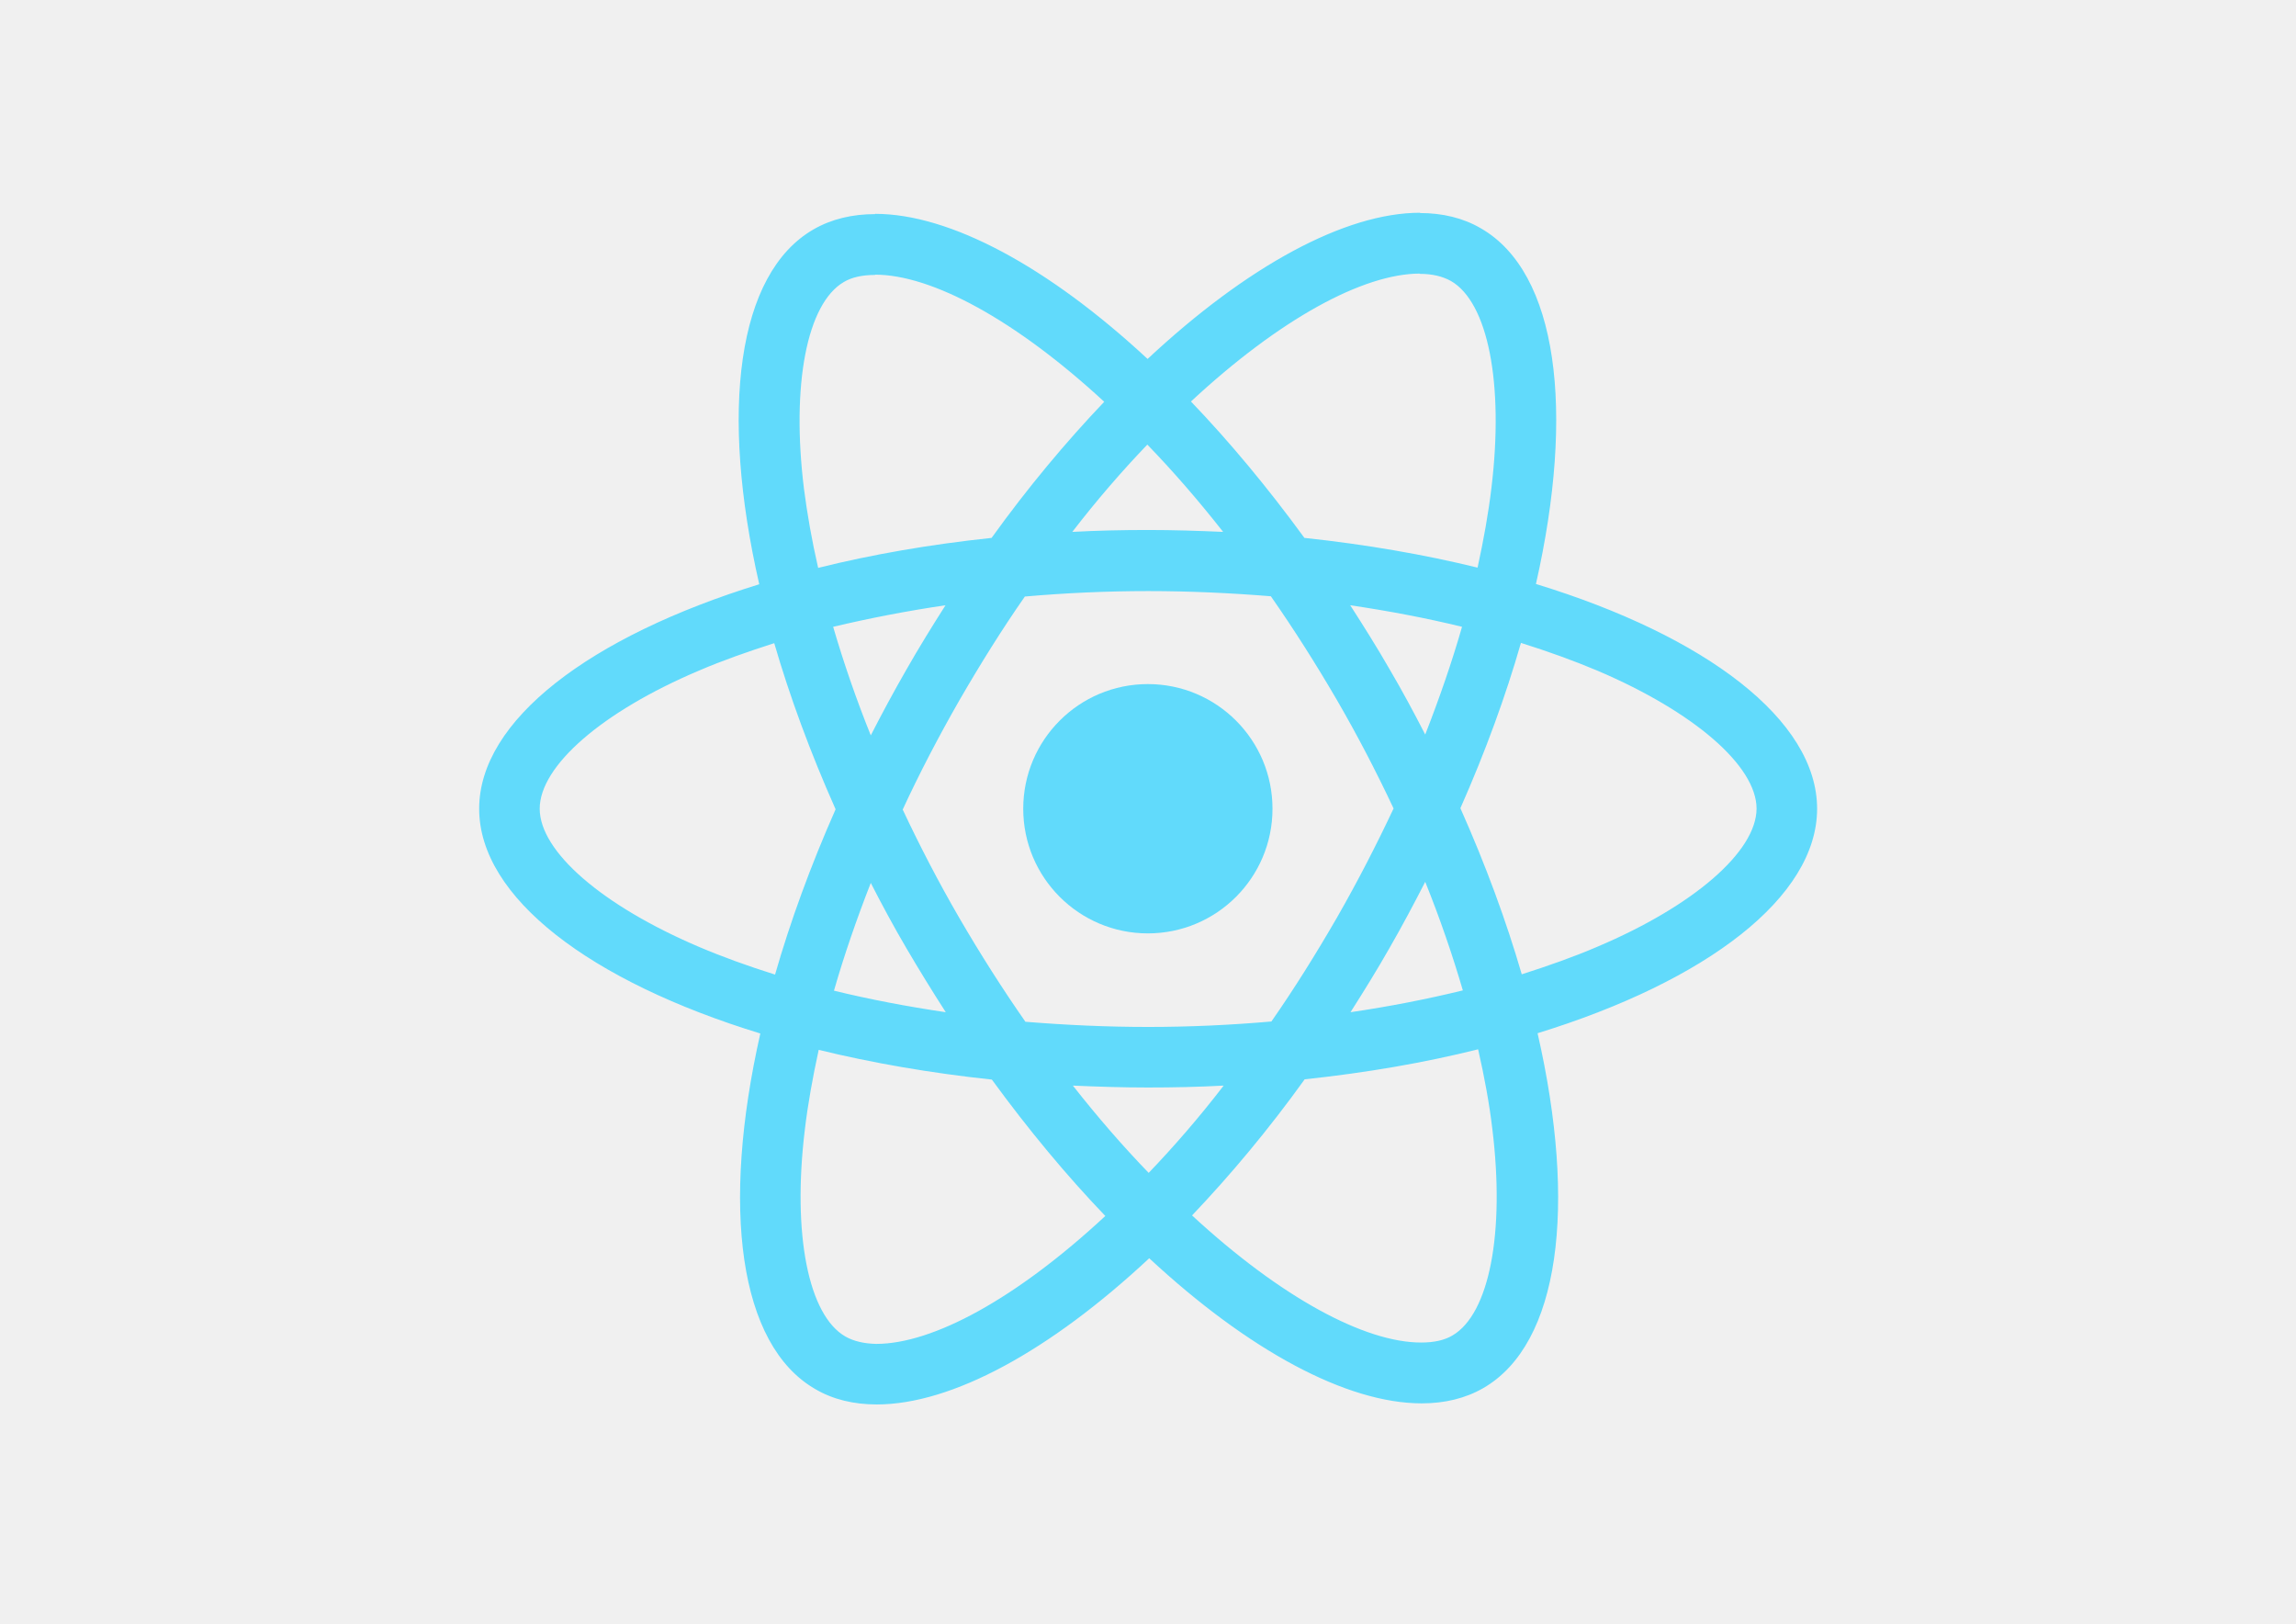
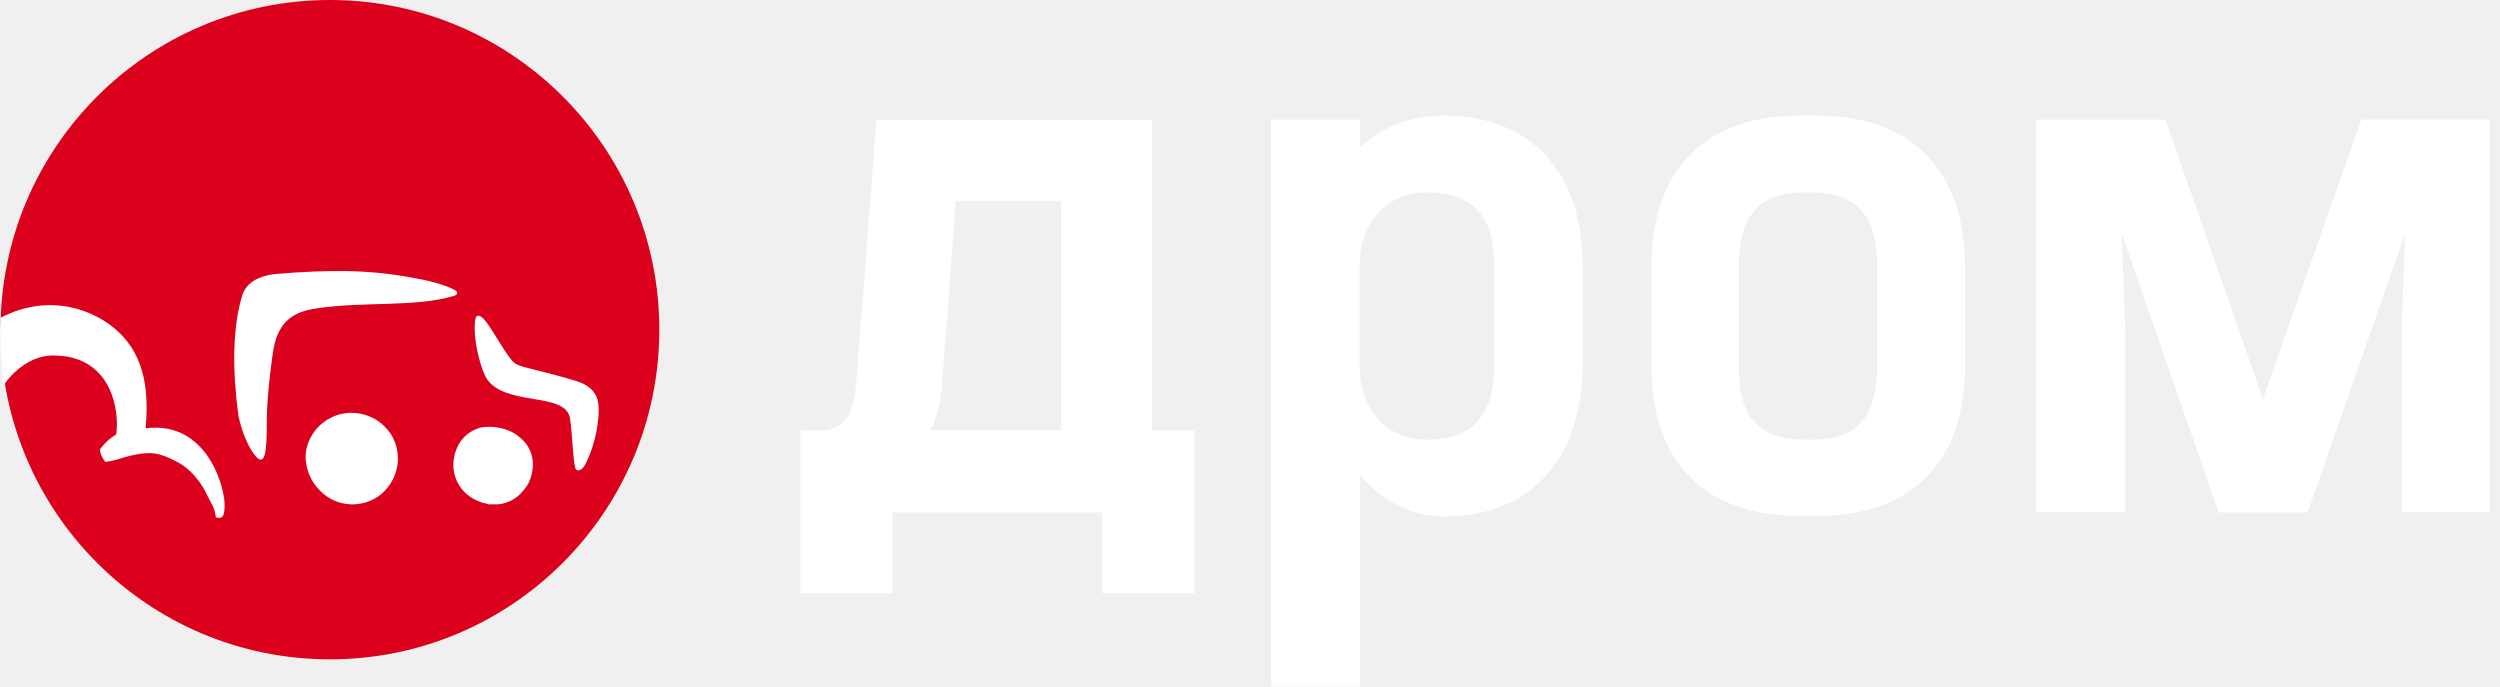
- <svg xmlns="http://www.w3.org/2000/svg" viewBox="0 0 841.9 595.3">
-   <g fill="#61DAFB">
-     <path d="M666.3 296.5c0-32.5-40.7-63.3-103.1-82.4 14.4-63.6 8-114.2-20.2-130.4-6.5-3.8-14.1-5.6-22.4-5.6v22.3c4.6 0 8.3.9 11.4 2.6 13.6 7.8 19.5 37.5 14.9 75.7-1.1 9.4-2.9 19.3-5.1 29.4-19.6-4.8-41-8.5-63.5-10.9-13.5-18.5-27.5-35.3-41.6-50 32.6-30.3 63.2-46.9 84-46.9V78c-27.5 0-63.5 19.6-99.9 53.6-36.4-33.8-72.4-53.2-99.9-53.2v22.3c20.7 0 51.4 16.5 84 46.6-14 14.7-28 31.4-41.3 49.9-22.6 2.4-44 6.1-63.6 11-2.3-10-4-19.7-5.2-29-4.7-38.2 1.1-67.9 14.6-75.8 3-1.8 6.9-2.6 11.5-2.6V78.5c-8.4 0-16 1.8-22.6 5.6-28.1 16.2-34.4 66.7-19.9 130.1-62.2 19.2-102.7 49.9-102.7 82.3 0 32.5 40.7 63.3 103.1 82.4-14.4 63.6-8 114.2 20.2 130.4 6.5 3.8 14.1 5.6 22.5 5.6 27.5 0 63.5-19.6 99.9-53.6 36.4 33.8 72.4 53.2 99.9 53.2 8.4 0 16-1.8 22.6-5.6 28.1-16.2 34.4-66.7 19.9-130.1 62-19.1 102.5-49.9 102.5-82.3zm-130.2-66.7c-3.7 12.9-8.3 26.2-13.5 39.5-4.1-8-8.4-16-13.1-24-4.6-8-9.5-15.8-14.4-23.4 14.2 2.1 27.9 4.7 41 7.9zm-45.8 106.5c-7.8 13.5-15.8 26.3-24.1 38.2-14.9 1.3-30 2-45.2 2-15.1 0-30.2-.7-45-1.9-8.3-11.9-16.4-24.6-24.2-38-7.6-13.1-14.5-26.4-20.8-39.8 6.2-13.4 13.2-26.8 20.7-39.9 7.8-13.5 15.8-26.3 24.1-38.2 14.9-1.3 30-2 45.2-2 15.1 0 30.2.7 45 1.9 8.3 11.9 16.4 24.6 24.2 38 7.6 13.1 14.5 26.4 20.8 39.8-6.3 13.4-13.2 26.8-20.7 39.9zm32.3-13c5.4 13.4 10 26.8 13.8 39.8-13.1 3.2-26.9 5.9-41.2 8 4.9-7.7 9.8-15.6 14.4-23.7 4.6-8 8.9-16.1 13-24.1zM421.2 430c-9.3-9.6-18.6-20.3-27.8-32 9 .4 18.2.7 27.5.7 9.4 0 18.7-.2 27.8-.7-9 11.7-18.3 22.4-27.5 32zm-74.4-58.9c-14.2-2.1-27.9-4.7-41-7.9 3.7-12.9 8.3-26.2 13.5-39.5 4.1 8 8.4 16 13.1 24 4.7 8 9.5 15.8 14.4 23.4zM420.7 163c9.3 9.6 18.6 20.3 27.8 32-9-.4-18.2-.7-27.5-.7-9.4 0-18.7.2-27.8.7 9-11.7 18.3-22.4 27.5-32zm-74 58.9c-4.9 7.7-9.8 15.6-14.4 23.7-4.6 8-8.9 16-13 24-5.4-13.4-10-26.8-13.8-39.8 13.1-3.1 26.9-5.8 41.2-7.9zm-90.5 125.2c-35.4-15.1-58.3-34.9-58.3-50.6 0-15.7 22.9-35.6 58.3-50.6 8.6-3.7 18-7 27.7-10.1 5.7 19.6 13.2 40 22.5 60.9-9.2 20.8-16.6 41.1-22.2 60.6-9.9-3.1-19.3-6.5-28-10.2zM310 490c-13.6-7.8-19.5-37.5-14.9-75.7 1.1-9.4 2.9-19.3 5.1-29.4 19.6 4.8 41 8.5 63.5 10.9 13.5 18.5 27.5 35.3 41.6 50-32.6 30.3-63.2 46.9-84 46.9-4.5-.1-8.3-1-11.3-2.7zm237.2-76.2c4.7 38.2-1.1 67.9-14.6 75.8-3 1.8-6.9 2.6-11.5 2.6-20.7 0-51.4-16.5-84-46.6 14-14.7 28-31.4 41.3-49.9 22.6-2.4 44-6.1 63.6-11 2.3 10.1 4.1 19.8 5.2 29.1zm38.5-66.7c-8.6 3.7-18 7-27.7 10.1-5.7-19.6-13.2-40-22.5-60.9 9.2-20.8 16.6-41.1 22.2-60.6 9.9 3.1 19.3 6.5 28.1 10.2 35.4 15.1 58.3 34.9 58.3 50.6-.1 15.7-23 35.6-58.4 50.6zM320.8 78.4z" />
-     <circle cx="420.9" cy="296.5" r="45.7" />
-     <path d="M520.5 78.1z" />
-   </g>
+ <svg xmlns="http://www.w3.org/2000/svg" viewBox="0 0 91 25" fill="none">
+   <path d="M12.009 24c6.622 0 11.99-5.373 11.99-12S18.632 0 12.01 0 .019 5.373.019 12s5.368 12 11.99 12Z" fill="#DB001B" />
+   <path d="M14.453 17.003c.037-.15.037-.338.018-.508a1.559 1.559 0 0 0-.15-.526 1.064 1.064 0 0 0-.15-.245 1.778 1.778 0 0 0-.376-.376 1.731 1.731 0 0 0-1.372-.282c-.15.037-.3.094-.432.169a.41.41 0 0 0-.15.094c-.151.094-.283.226-.396.376-.206.282-.338.62-.319 1.016.038.376.15.696.395.997.32.395.752.62 1.24.64h.15c.339-.02.64-.132.903-.32.32-.245.563-.621.639-1.035ZM18.907 15.912a1.358 1.358 0 0 0-.451-.263 1.883 1.883 0 0 0-.902-.094.354.354 0 0 0-.15.037c-.283.094-.546.301-.696.565a1.544 1.544 0 0 0-.188.997 1.41 1.41 0 0 0 .583.921c.131.094.263.15.413.207a.353.353 0 0 0 .15.038c.02 0 .038 0 .038.018.019 0 .038 0 .056.02h.376c.357-.038.677-.208.902-.49.113-.131.207-.263.264-.432a1.41 1.41 0 0 0 .075-.301 1.247 1.247 0 0 0-.47-1.223ZM1.917 12.94c2.161-.018 2.443 2.032 2.312 2.878-.207.113-.414.301-.583.527-.019.15.075.32.188.47.075-.019.15-.019.226-.038.169-.037.357-.094.526-.15.376-.094.808-.188 1.184-.094.207.056.394.131.564.226.582.244 1.033.846 1.24 1.335.056.113.113.207.17.32.074.15.093.282.112.413.075.038.188.02.207 0 .056-.037.094-.075.112-.338.057-.677-.62-3.198-2.875-2.897.113-1.241.019-2.595-1.015-3.536-.808-.752-2.462-1.43-4.266-.489 0 .17-.019.339-.019.508 0 .658.056 1.298.15 1.919.489-.678 1.147-1.054 1.767-1.054ZM9.322 16.627c.432.451.376-.677.395-1.561.018-.771.169-1.975.244-2.389.188-1.016.77-1.335 1.541-1.448 1.71-.264 3.59-.038 5-.452.15-.037.187-.131.074-.207-.375-.225-1.165-.395-1.503-.45-1.673-.32-3.101-.302-5-.151-.789.075-1.146.413-1.259.79-.507 1.692-.206 3.799-.131 4.4.131.603.376 1.167.639 1.468ZM20.749 15.235c.094.602.112 1.768.225 1.862.094.075.244-.019.338-.207.49-.978.527-2.031.451-2.276-.037-.169-.131-.526-.751-.733-.583-.188-1.165-.32-1.955-.527-.113-.037-.3-.075-.432-.244-.413-.49-.94-1.618-1.203-1.618-.094 0-.113.056-.131.207-.076.771.244 1.787.413 2.069.677 1.053 2.894.47 3.045 1.467Z" fill="#fff" />
+   <path fill-rule="evenodd" clip-rule="evenodd" d="M52.542 4.206c3.182 0 5.066 2.067 5.066 5.432v3.64c0 3.072-1.591 5.522-5.066 5.522-1.372 0-2.414-.768-3.036-1.5V25H46.27V4.353h3.237v1.005c.768-.676 1.72-1.152 3.036-1.152Zm-.585 2.798c-1.573 0-2.45 1.207-2.469 2.579v3.75c0 1.426.86 2.67 2.469 2.67 1.042 0 2.432-.348 2.432-2.67V9.655c.018-1.682-.713-2.652-2.432-2.652ZM66.112 4.206h-.567c-3.987 0-5.432 2.542-5.432 5.432v3.749c0 2.944 1.5 5.395 5.432 5.395h.549c3.95 0 5.431-2.45 5.431-5.395v-3.75c0-2.889-1.445-5.43-5.413-5.43Zm2.213 9.181c0 2.36-1.335 2.615-2.414 2.615h-.201c-1.738 0-2.415-.86-2.415-2.615v-3.75c0-2.285 1.262-2.633 2.415-2.633h.2c1.573 0 2.415.732 2.415 2.634v3.749Z" fill="#fff" />
+   <path d="M29.883 15.673c.75 0 1.152-.512 1.262-1.518.183-2.25.439-5.505.75-9.784h10.04v11.302h1.536v5.925h-3.347v-2.944H32.48v2.944h-3.347v-5.925h.75Zm4.243-.677c-.073.238-.128.403-.183.494l-.11.165h4.792v-8.34h-3.84c-.202 2.926-.385 5.249-.513 6.932-.036.274-.091.512-.146.75ZM90.655 18.636h-3.237v-6.602l.128-3.53-3.548 10.15H80.76l-3.53-10.15.128 3.53v6.602h-3.237V4.353h4.7L82.37 14.52l3.584-10.168h4.682v14.283h.019Z" fill="#fff" />
</svg>
